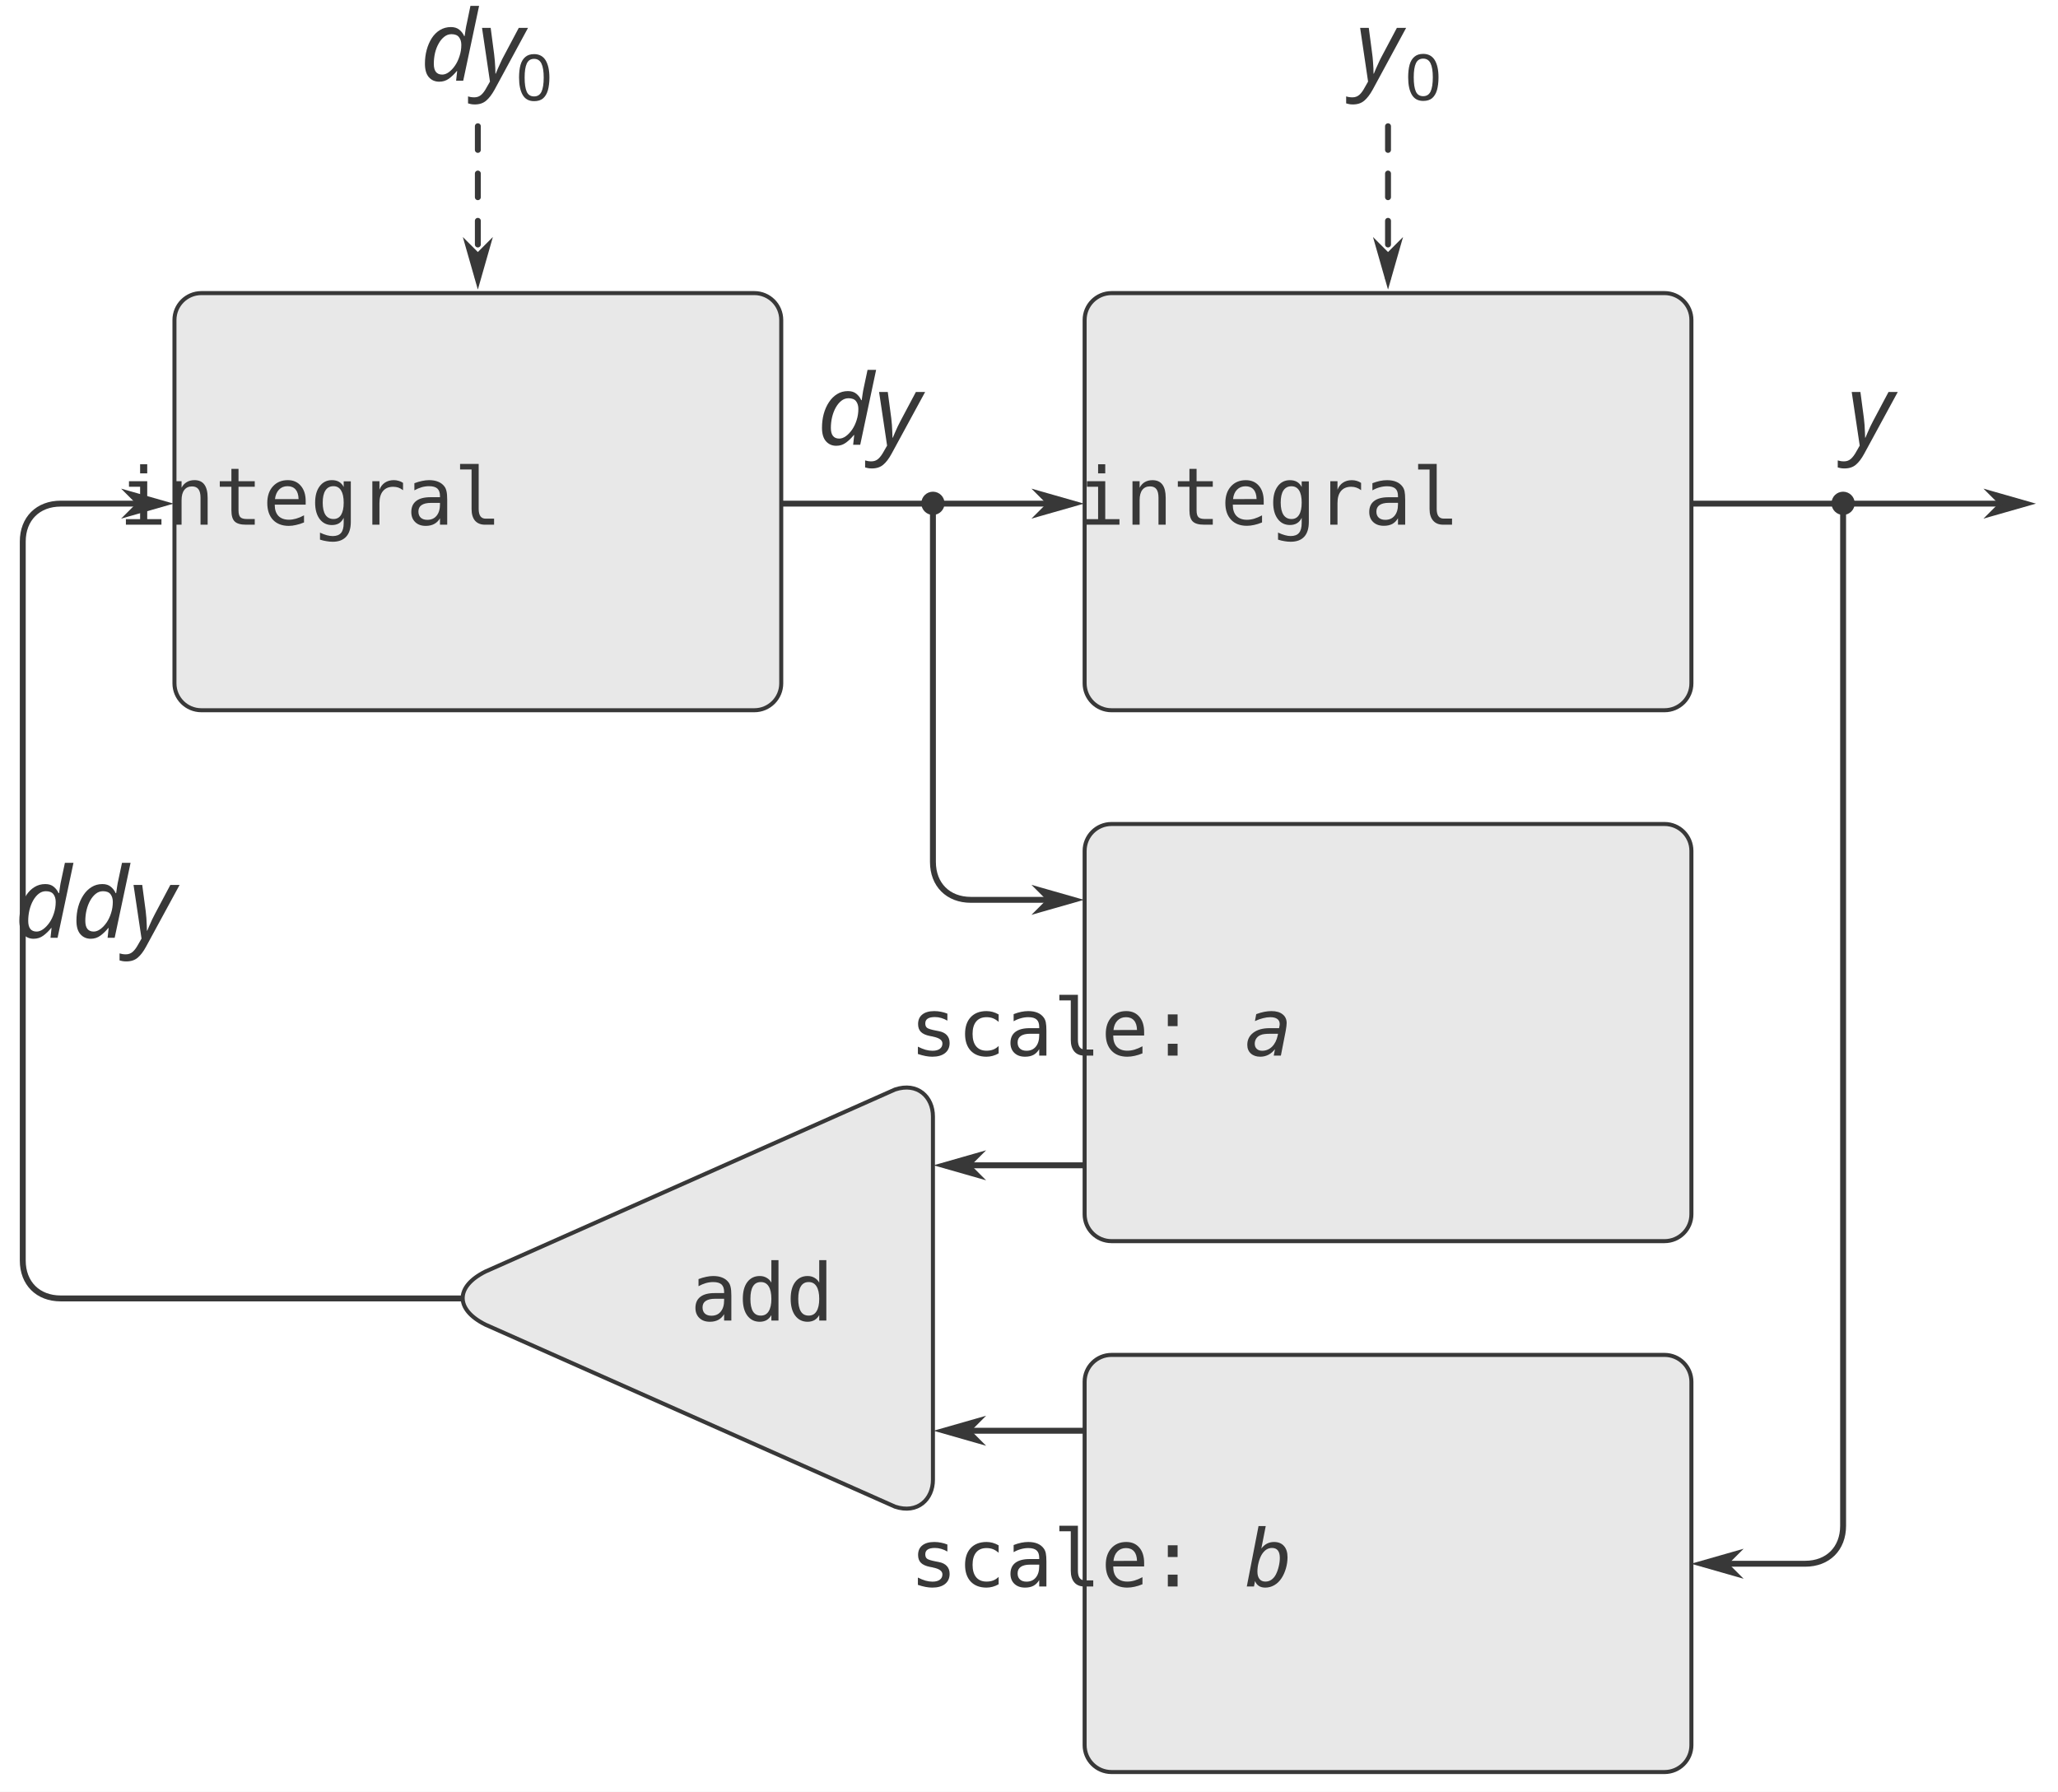
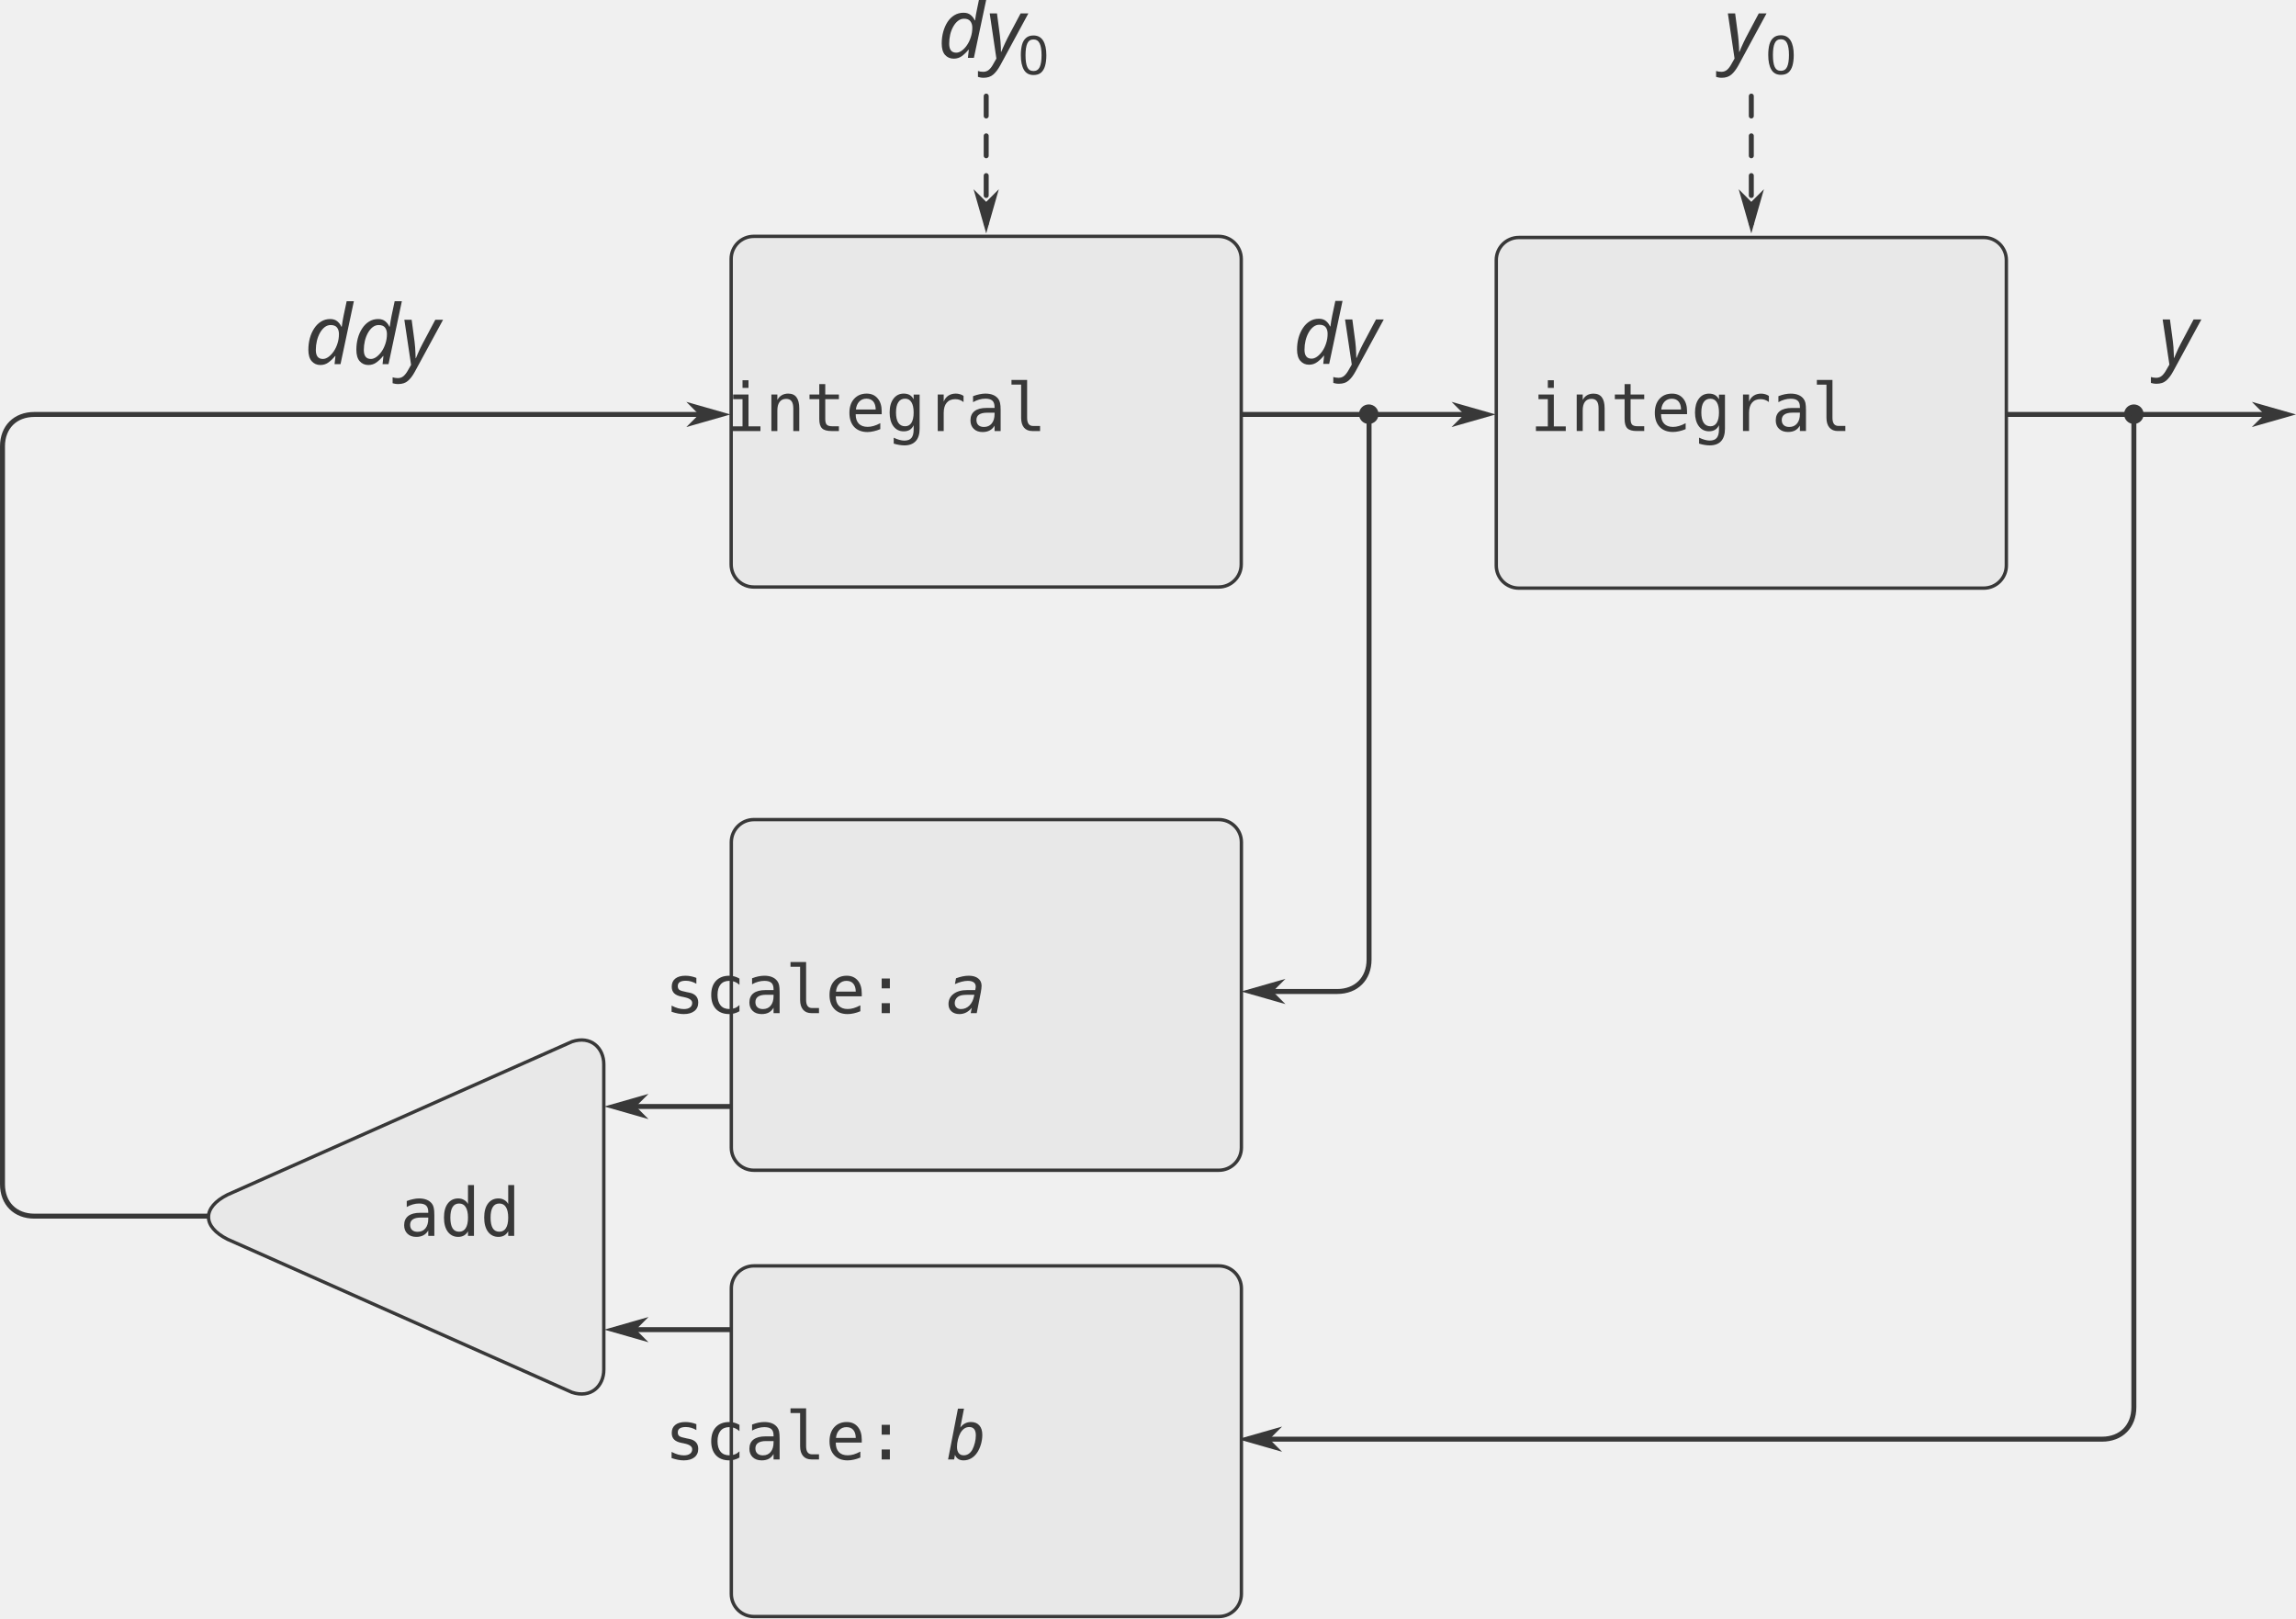
- <svg xmlns="http://www.w3.org/2000/svg" preserveAspectRatio="xMinYMin meet" viewBox="0 0 518 451" id="svg3497" version="1.1">
+ <svg xmlns="http://www.w3.org/2000/svg" preserveAspectRatio="xMinYMin meet" viewBox="0 0 687.473 484.571" id="svg3497" version="1.1" width="687.473" height="484.571">
  <defs id="defs3499">
    <marker refX="0" refY="0" orient="auto" id="Arrow1Mend" style="overflow:visible">
-       <path d="M 0,0 5,-5 -12.5,0 5,5 0,0 z" transform="matrix(-0.4,0,0,-0.4,-4,0)" id="path4415" style="fill:#383838;fill-rule:evenodd;stroke:#383838;stroke-width:1pt;marker-start:none" />
+       <path d="M 0,0 5,-5 -12.5,0 5,5 Z" transform="matrix(-0.4,0,0,-0.4,-4,0)" id="path4415" style="fill:#383838;fill-rule:evenodd;stroke:#383838;stroke-width:1pt;marker-start:none" />
    </marker>
    <marker refX="0" refY="0" orient="auto" id="Arrow1Mend-0" style="overflow:visible">
-       <path d="M 0,0 5,-5 -12.5,0 5,5 0,0 z" transform="matrix(-0.4,0,0,-0.4,-4,0)" id="path4415-4" style="fill:#383838;fill-rule:evenodd;stroke:#383838;stroke-width:1pt;marker-start:none" />
+       <path d="M 0,0 5,-5 -12.5,0 5,5 Z" transform="matrix(-0.4,0,0,-0.4,-4,0)" id="path4415-4" style="fill:#383838;fill-rule:evenodd;stroke:#383838;stroke-width:1pt;marker-start:none" />
    </marker>
    <marker refX="0" refY="0" orient="auto" id="Arrow1Mend-5" style="overflow:visible">
-       <path d="M 0,0 5,-5 -12.5,0 5,5 0,0 z" transform="matrix(-0.4,0,0,-0.4,-4,0)" id="path4415-9" style="fill:#383838;fill-rule:evenodd;stroke:#383838;stroke-width:1pt;marker-start:none" />
+       <path d="M 0,0 5,-5 -12.5,0 5,5 Z" transform="matrix(-0.4,0,0,-0.4,-4,0)" id="path4415-9" style="fill:#383838;fill-rule:evenodd;stroke:#383838;stroke-width:1pt;marker-start:none" />
    </marker>
    <marker refX="0" refY="0" orient="auto" id="marker4370" style="overflow:visible">
-       <path d="M 0,0 5,-5 -12.5,0 5,5 0,0 z" transform="matrix(-0.4,0,0,-0.4,-4,0)" id="path4372" style="fill:#383838;fill-rule:evenodd;stroke:#383838;stroke-width:1pt;marker-start:none" />
+       <path d="M 0,0 5,-5 -12.5,0 5,5 Z" transform="matrix(-0.4,0,0,-0.4,-4,0)" id="path4372" style="fill:#383838;fill-rule:evenodd;stroke:#383838;stroke-width:1pt;marker-start:none" />
    </marker>
    <marker refX="0" refY="0" orient="auto" id="marker4374" style="overflow:visible">
-       <path d="M 0,0 5,-5 -12.5,0 5,5 0,0 z" transform="matrix(-0.4,0,0,-0.4,-4,0)" id="path4376" style="fill:#383838;fill-rule:evenodd;stroke:#383838;stroke-width:1pt;marker-start:none" />
+       <path d="M 0,0 5,-5 -12.5,0 5,5 Z" transform="matrix(-0.4,0,0,-0.4,-4,0)" id="path4376" style="fill:#383838;fill-rule:evenodd;stroke:#383838;stroke-width:1pt;marker-start:none" />
    </marker>
    <marker refX="0" refY="0" orient="auto" id="marker4378" style="overflow:visible">
-       <path d="M 0,0 5,-5 -12.5,0 5,5 0,0 z" transform="matrix(-0.4,0,0,-0.4,-4,0)" id="path4380" style="fill:#383838;fill-rule:evenodd;stroke:#383838;stroke-width:1pt;marker-start:none" />
+       <path d="M 0,0 5,-5 -12.5,0 5,5 Z" transform="matrix(-0.4,0,0,-0.4,-4,0)" id="path4380" style="fill:#383838;fill-rule:evenodd;stroke:#383838;stroke-width:1pt;marker-start:none" />
    </marker>
    <marker refX="0" refY="0" orient="auto" id="Arrow1Mend-56" style="overflow:visible">
-       <path d="M 0,0 5,-5 -12.5,0 5,5 0,0 z" transform="matrix(-0.4,0,0,-0.4,-4,0)" id="path4415-5" style="fill:#383838;fill-rule:evenodd;stroke:#383838;stroke-width:1pt;marker-start:none" />
+       <path d="M 0,0 5,-5 -12.5,0 5,5 Z" transform="matrix(-0.4,0,0,-0.4,-4,0)" id="path4415-5" style="fill:#383838;fill-rule:evenodd;stroke:#383838;stroke-width:1pt;marker-start:none" />
    </marker>
    <marker refX="0" refY="0" orient="auto" id="Arrow1Mend-04" style="overflow:visible">
-       <path d="M 0,0 5,-5 -12.5,0 5,5 0,0 z" transform="matrix(-0.4,0,0,-0.4,-4,0)" id="path4415-3" style="fill:#383838;fill-rule:evenodd;stroke:#383838;stroke-width:1pt;marker-start:none" />
+       <path d="M 0,0 5,-5 -12.5,0 5,5 Z" transform="matrix(-0.4,0,0,-0.4,-4,0)" id="path4415-3" style="fill:#383838;fill-rule:evenodd;stroke:#383838;stroke-width:1pt;marker-start:none" />
    </marker>
    <marker refX="0" refY="0" orient="auto" id="Arrow1Mend-9" style="overflow:visible">
-       <path d="M 0,0 5,-5 -12.5,0 5,5 0,0 z" transform="matrix(-0.4,0,0,-0.4,-4,0)" id="path4415-7" style="fill:#383838;fill-rule:evenodd;stroke:#383838;stroke-width:1pt;marker-start:none" />
+       <path d="M 0,0 5,-5 -12.5,0 5,5 Z" transform="matrix(-0.4,0,0,-0.4,-4,0)" id="path4415-7" style="fill:#383838;fill-rule:evenodd;stroke:#383838;stroke-width:1pt;marker-start:none" />
    </marker>
    <marker refX="0" refY="0" orient="auto" id="Arrow1Mend-8" style="overflow:visible">
-       <path d="M 0,0 5,-5 -12.5,0 5,5 0,0 z" transform="matrix(-0.4,0,0,-0.4,-4,0)" id="path4415-8" style="fill:#383838;fill-rule:evenodd;stroke:#383838;stroke-width:1pt;marker-start:none" />
+       <path d="M 0,0 5,-5 -12.5,0 5,5 Z" transform="matrix(-0.4,0,0,-0.4,-4,0)" id="path4415-8" style="fill:#383838;fill-rule:evenodd;stroke:#383838;stroke-width:1pt;marker-start:none" />
    </marker>
    <marker refX="0" refY="0" orient="auto" id="Arrow1Mend-7" style="overflow:visible">
-       <path d="M 0,0 5,-5 -12.5,0 5,5 0,0 z" transform="matrix(-0.4,0,0,-0.4,-4,0)" id="path4415-1" style="fill:#383838;fill-rule:evenodd;stroke:#383838;stroke-width:1pt;marker-start:none" />
+       <path d="M 0,0 5,-5 -12.5,0 5,5 Z" transform="matrix(-0.4,0,0,-0.4,-4,0)" id="path4415-1" style="fill:#383838;fill-rule:evenodd;stroke:#383838;stroke-width:1pt;marker-start:none" />
    </marker>
    <marker refX="0" refY="0" orient="auto" id="Arrow1Mend-4" style="overflow:visible">
-       <path d="M 0,0 5,-5 -12.5,0 5,5 0,0 z" transform="matrix(-0.4,0,0,-0.4,-4,0)" id="path4415-2" style="fill:#383838;fill-rule:evenodd;stroke:#383838;stroke-width:1pt;marker-start:none" />
+       <path d="M 0,0 5,-5 -12.5,0 5,5 Z" transform="matrix(-0.4,0,0,-0.4,-4,0)" id="path4415-2" style="fill:#383838;fill-rule:evenodd;stroke:#383838;stroke-width:1pt;marker-start:none" />
    </marker>
    <marker refX="0" refY="0" orient="auto" id="Arrow1Mend-2" style="overflow:visible">
-       <path d="M 0,0 5,-5 -12.5,0 5,5 0,0 z" transform="matrix(-0.4,0,0,-0.4,-4,0)" id="path4415-32" style="fill:#383838;fill-rule:evenodd;stroke:#383838;stroke-width:1pt;marker-start:none" />
+       <path d="M 0,0 5,-5 -12.5,0 5,5 Z" transform="matrix(-0.4,0,0,-0.4,-4,0)" id="path4415-32" style="fill:#383838;fill-rule:evenodd;stroke:#383838;stroke-width:1pt;marker-start:none" />
    </marker>
    <marker refX="0" refY="0" orient="auto" id="Arrow1Mend-46" style="overflow:visible">
-       <path d="M 0,0 5,-5 -12.5,0 5,5 0,0 z" transform="matrix(-0.4,0,0,-0.4,-4,0)" id="path4415-0" style="fill:#383838;fill-rule:evenodd;stroke:#383838;stroke-width:1pt;marker-start:none" />
+       <path d="M 0,0 5,-5 -12.5,0 5,5 Z" transform="matrix(-0.4,0,0,-0.4,-4,0)" id="path4415-0" style="fill:#383838;fill-rule:evenodd;stroke:#383838;stroke-width:1pt;marker-start:none" />
    </marker>
  </defs>
-   <rect width="100%" height="100%" fill="white" />
-   <g transform="translate(-29.625,-231.0701)" id="layer2" style="display:inline">
-     <path d="m 455.354,357.84 83.796,0" id="path8845-9-1" style="fill:none;stroke:#383838;stroke-width:1.488;stroke-linecap:butt;stroke-linejoin:round;stroke-miterlimit:4;stroke-opacity:1;stroke-dasharray:none;marker-end:url(#Arrow1Mend);display:inline" />
-     <path d="m 493.536,357.82 0,257.323 c 0,5.727 -3.818,9.545 -9.545,9.545 l -25.782,0" id="path5001" style="fill:none;stroke:#383838;stroke-width:1.488;stroke-linecap:butt;stroke-linejoin:round;stroke-miterlimit:4;stroke-opacity:1;stroke-dasharray:none;marker-end:url(#Arrow1Mend-04);display:inline" />
-     <path d="m 146.082,557.905 -101.182,0 c -5.727,0 -9.545,-3.818 -9.545,-9.545 l 0,-180.974 c 0,-5.727 3.818,-9.545 9.545,-9.545 l 25.5,0" id="path3207" style="fill:none;stroke:#383838;stroke-width:1.488;stroke-linecap:butt;stroke-linejoin:round;stroke-miterlimit:4;stroke-opacity:1;stroke-dasharray:none;marker-end:url(#Arrow1Mend-04);display:inline" />
-     <path d="m 226.263,357.84 73.269,0" id="path8845-9-7" style="fill:none;stroke:#383838;stroke-width:1.488;stroke-linecap:butt;stroke-linejoin:round;stroke-miterlimit:4;stroke-opacity:1;stroke-dasharray:none;marker-end:url(#Arrow1Mend-04);display:inline" />
-     <path d="m 237,128.362 a 1,1 0 1 1 -2,0 1,1 0 1 1 2,0 z" transform="matrix(1.909092,0,0,1.909092,42.9907,112.7065)" id="path9674-69" style="fill:#383838;fill-opacity:1;stroke:#383838;stroke-width:1.063;stroke-linecap:round;stroke-linejoin:round;stroke-miterlimit:4;stroke-opacity:1;stroke-dasharray:none;stroke-dashoffset:0;display:inline" />
-     <rect width="152.727" height="105" rx="6.764" ry="6.764" x="302.627" y="304.848" id="rect6788" style="fill:#e8e8e8;fill-opacity:1;stroke:#383838;stroke-width:1.015;stroke-linecap:round;stroke-linejoin:round;stroke-miterlimit:4;stroke-opacity:1;stroke-dasharray:none;stroke-dashoffset:0;display:inline" />
-     <rect width="152.727" height="105" rx="6.764" ry="6.764" x="302.627" y="438.484" id="rect6788-0" style="fill:#e8e8e8;fill-opacity:1;stroke:#383838;stroke-width:1.015;stroke-linecap:round;stroke-linejoin:round;stroke-miterlimit:4;stroke-opacity:1;stroke-dasharray:none;stroke-dashoffset:0;display:inline" />
-     <path d="m 302.627,591.211 -35.087,0" id="path8845-9-5" style="fill:none;stroke:#383838;stroke-width:1.488;stroke-linecap:butt;stroke-linejoin:round;stroke-miterlimit:4;stroke-opacity:1;stroke-dasharray:none;marker-end:url(#Arrow1Mend);display:inline" />
-     <path d="m 302.627,524.393 -35.087,0" id="path8845-9-5-3" style="fill:none;stroke:#383838;stroke-width:1.488;stroke-linecap:butt;stroke-linejoin:round;stroke-miterlimit:4;stroke-opacity:1;stroke-dasharray:none;marker-end:url(#Arrow1Mend);display:inline" />
-     <rect width="152.727" height="105" rx="6.764" ry="6.764" x="302.627" y="572.121" id="rect6788-0-6" style="fill:#e8e8e8;fill-opacity:1;stroke:#383838;stroke-width:1.015;stroke-linecap:round;stroke-linejoin:round;stroke-miterlimit:4;stroke-opacity:1;stroke-dasharray:none;stroke-dashoffset:0;display:inline" />
-     <path d="m 264.445,358.061 0,89.968 c 0,5.727 3.818,9.545 9.545,9.545 l 25.541,0" id="path8845-9-7-5-7" style="fill:none;stroke:#383838;stroke-width:1.488;stroke-linecap:butt;stroke-linejoin:round;stroke-miterlimit:4;stroke-opacity:1;stroke-dasharray:none;marker-end:url(#Arrow1Mend);display:inline" />
-     <path d="m 237,128.362 a 1,1 0 1 1 -2,0 1,1 0 1 1 2,0 z" transform="matrix(-1.909092,0,0,1.909092,714.991,112.7065)" id="path9674-69-9-9" style="fill:#383838;fill-opacity:1;stroke:#383838;stroke-width:1.063;stroke-linecap:round;stroke-linejoin:round;stroke-miterlimit:4;stroke-opacity:1;stroke-dasharray:none;stroke-dashoffset:0;display:inline" />
+   <path style="display:inline;fill:none;stroke:#383838;stroke-width:1.488;stroke-linecap:butt;stroke-linejoin:round;stroke-miterlimit:4;stroke-dasharray:none;stroke-opacity:1;marker-end:url(#Arrow1Mend)" id="path8845-9-1" d="m 600.744,124.107 h 83.796" />
+   <path style="display:inline;fill:none;stroke:#383838;stroke-width:1.488;stroke-linecap:butt;stroke-linejoin:round;stroke-miterlimit:4;stroke-dasharray:none;stroke-opacity:1;marker-end:url(#Arrow1Mend-04)" id="path5001" d="m 638.926,124.088 v 297.323 c 0,5.727 -3.818,9.545 -9.545,9.545 H 373.598" />
+   <path style="display:inline;fill:none;stroke:#383838;stroke-width:1.488;stroke-linecap:butt;stroke-linejoin:round;stroke-miterlimit:4;stroke-dasharray:none;stroke-opacity:1;marker-end:url(#Arrow1Mend-04)" id="path3207" d="M 111.471,364.172 H 10.29 c -5.727,0 -9.545,-3.818 -9.545,-9.545 V 133.653 c 0,-5.727 3.818,-9.545 9.545,-9.545 H 215.79" />
+   <path style="display:inline;fill:none;stroke:#383838;stroke-width:1.488;stroke-linecap:butt;stroke-linejoin:round;stroke-miterlimit:4;stroke-dasharray:none;stroke-opacity:1;marker-end:url(#Arrow1Mend-04)" id="path8845-9-7" d="m 371.653,124.107 h 73.269" />
+   <path style="display:inline;fill:#383838;fill-opacity:1;stroke:#383838;stroke-width:2.029;stroke-linecap:round;stroke-linejoin:round;stroke-miterlimit:4;stroke-dasharray:none;stroke-dashoffset:0;stroke-opacity:1" id="path9674-69" d="m 640.835,124.029 a 1.909,1.909 0 1 1 -3.818,0 1.909,1.909 0 1 1 3.818,0 z" />
+   <rect style="display:inline;fill:#e8e8e8;fill-opacity:1;stroke:#383838;stroke-width:1.015;stroke-linecap:round;stroke-linejoin:round;stroke-miterlimit:4;stroke-dasharray:none;stroke-dashoffset:0;stroke-opacity:1" id="rect6788" y="71.115" x="448.017" ry="6.764" rx="6.764" height="105" width="152.727" />
+   <rect style="display:inline;fill:#e8e8e8;fill-opacity:1;stroke:#383838;stroke-width:1.015;stroke-linecap:round;stroke-linejoin:round;stroke-miterlimit:4;stroke-dasharray:none;stroke-dashoffset:0;stroke-opacity:1" id="rect6788-0" y="245.428" x="218.973" ry="6.764" rx="6.764" height="105" width="152.727" />
+   <path style="display:inline;fill:none;stroke:#383838;stroke-width:1.488;stroke-linecap:butt;stroke-linejoin:round;stroke-miterlimit:4;stroke-dasharray:none;stroke-opacity:1;marker-end:url(#Arrow1Mend)" id="path8845-9-5" d="M 218.973,398.155 H 183.886" />
+   <path style="display:inline;fill:none;stroke:#383838;stroke-width:1.488;stroke-linecap:butt;stroke-linejoin:round;stroke-miterlimit:4;stroke-dasharray:none;stroke-opacity:1;marker-end:url(#Arrow1Mend)" id="path8845-9-5-3" d="M 218.973,331.337 H 183.886" />
+   <rect style="display:inline;fill:#e8e8e8;fill-opacity:1;stroke:#383838;stroke-width:1.015;stroke-linecap:round;stroke-linejoin:round;stroke-miterlimit:4;stroke-dasharray:none;stroke-dashoffset:0;stroke-opacity:1" id="rect6788-0-6" y="379.064" x="218.973" ry="6.764" rx="6.764" height="105" width="152.727" />
+   <path style="display:inline;fill:#383838;fill-opacity:1;stroke:#383838;stroke-width:2.029;stroke-linecap:round;stroke-linejoin:round;stroke-miterlimit:4;stroke-dasharray:none;stroke-dashoffset:0;stroke-opacity:1" id="path9674-69-9-9" d="m 407.926,124.029 a 1.909,1.909 0 1 0 3.818,0 1.909,1.909 0 1 0 -3.818,0 z" />
+   <g id="g3111" transform="matrix(1.909092,0,0,1.909092,-115.1651,-831.0051)">
+     <path style="display:inline;fill:none;stroke:#383838;stroke-width:0.78;stroke-linecap:round;stroke-linejoin:round;stroke-miterlimit:4;stroke-dasharray:3.118, 3.118;stroke-dashoffset:0;stroke-opacity:1;marker-end:url(#Arrow1Mend)" id="path8845-9-4" d="m 335,450.362 v 20" />
+     <text style="font-style:italic;font-variant:normal;font-weight:normal;font-stretch:normal;font-size:13px;line-height:125%;font-family:'Linux Libertine O';-inkscape-font-specification:'Sans Italic';text-align:start;letter-spacing:0px;word-spacing:0px;text-anchor:start;display:inline;fill:#383838;fill-opacity:1;stroke:none" xml:space="preserve" id="text11762" y="444.362" x="330.699">
+       <tspan id="tspan11764" dx="0" y="444.362" x="330.699">y<tspan style="font-style:normal;font-size:65.001%;-inkscape-font-specification:'Linux Libertine O';text-align:start;baseline-shift:sub;text-anchor:start" id="tspan11766" />
+       </tspan>
+     </text>
+     <text style="font-style:normal;font-variant:normal;font-weight:500;font-stretch:normal;font-size:11px;line-height:125%;font-family:Inconsolata;-inkscape-font-specification:'Inconsolata Medium';text-align:start;letter-spacing:0px;word-spacing:0px;text-anchor:start;fill:#383838;fill-opacity:1;stroke:none" xml:space="preserve" id="text35675" y="446.948" x="337.233">
+       <tspan style="font-style:normal;font-variant:normal;font-weight:normal;font-stretch:normal;font-size:8.449px;font-family:'Linux Libertine O';-inkscape-font-specification:'Linux Libertine O';text-align:start;text-anchor:start" id="tspan35677" y="446.948" x="337.233">0</tspan>
+     </text>
+     <text style="font-style:normal;font-variant:normal;font-weight:500;font-stretch:normal;font-size:11px;line-height:125%;font-family:Inconsolata;-inkscape-font-specification:'Inconsolata Medium';text-align:start;letter-spacing:0px;word-spacing:0px;text-anchor:start;display:inline;fill:#383838;fill-opacity:1;stroke:none" xml:space="preserve" id="text35675-9" y="446.976" x="220.012">
+       <tspan style="font-style:normal;font-variant:normal;font-weight:normal;font-stretch:normal;font-size:8.449px;font-family:'Linux Libertine O';-inkscape-font-specification:'Linux Libertine O';text-align:start;text-anchor:start" id="tspan35677-4" y="446.976" x="220.012">0</tspan>
+     </text>
  </g>
-   <g transform="translate(-29.625,-231.0701)" id="layer3" style="display:inline">
-     <g transform="matrix(1.909092,0,0,1.909092,-260.5549,-596.935)" id="g3111">
-       <path d="m 335,450.362 0,20" id="path8845-9-4" style="fill:none;stroke:#383838;stroke-width:0.78;stroke-linecap:round;stroke-linejoin:round;stroke-miterlimit:4;stroke-opacity:1;stroke-dasharray:3.118, 3.118;stroke-dashoffset:0;marker-end:url(#Arrow1Mend);display:inline" />
-       <text x="330.699" y="444.362" id="text11762" xml:space="preserve" style="font-size:13px;font-style:italic;font-variant:normal;font-weight:normal;font-stretch:normal;text-align:start;line-height:125%;letter-spacing:0px;word-spacing:0px;text-anchor:start;fill:#383838;fill-opacity:1;stroke:none;display:inline;font-family:Linux Libertine O;-inkscape-font-specification:Sans Italic">
-         <tspan x="330.699" y="444.362" dx="0" id="tspan11764">y<tspan id="tspan11766" style="font-size:65.001%;font-style:normal;text-align:start;text-anchor:start;baseline-shift:sub;-inkscape-font-specification:Linux Libertine O" />
+   <text style="font-style:italic;font-variant:normal;font-weight:normal;font-stretch:normal;font-size:24.818px;line-height:125%;font-family:'Linux Libertine O';-inkscape-font-specification:'Sans Italic';text-align:center;letter-spacing:0px;word-spacing:0px;text-anchor:middle;fill:#383838;fill-opacity:1;stroke:none" xml:space="preserve" id="text3456" y="108.96" x="661.835">
+     <tspan id="tspan3458" y="108.96" x="661.835">y</tspan>
+   </text>
+   <text style="font-style:normal;font-variant:normal;font-weight:normal;font-stretch:normal;font-size:20px;line-height:125%;font-family:Inconsolata;-inkscape-font-specification:Inconsolata;text-align:center;letter-spacing:0px;word-spacing:0px;text-anchor:middle;fill:#383838;fill-opacity:1;stroke:none" xml:space="preserve" id="text8815-2-7" y="437.022" x="295.336">
+     <tspan id="tspan8821-4-5" y="437.022" x="295.336">scale: <tspan style="font-style:oblique;-inkscape-font-specification:'Inconsolata Oblique'" id="tspan11581-0">b</tspan>
+     </tspan>
+   </text>
+   <text style="font-style:normal;font-variant:normal;font-weight:normal;font-stretch:normal;font-size:20px;line-height:125%;font-family:Inconsolata;-inkscape-font-specification:Inconsolata;text-align:center;letter-spacing:0px;word-spacing:0px;text-anchor:middle;display:inline;fill:#383838;fill-opacity:1;stroke:none" xml:space="preserve" id="text8815" y="129.073" x="524.381">
+     <tspan id="tspan8821" y="129.073" x="524.381">integral</tspan>
+   </text>
+   <text style="font-style:normal;font-variant:normal;font-weight:normal;font-stretch:normal;font-size:20px;line-height:125%;font-family:Inconsolata;-inkscape-font-specification:Inconsolata;text-align:center;letter-spacing:0px;word-spacing:0px;text-anchor:middle;display:inline;fill:#383838;fill-opacity:1;stroke:none" xml:space="preserve" id="text8815-2" y="303.385" x="295.336">
+     <tspan id="tspan8821-4" y="303.385" x="295.336">scale: <tspan style="font-style:oblique;-inkscape-font-specification:'Inconsolata Oblique'" id="tspan11581">a</tspan>
+     </tspan>
+   </text>
+   <g id="g3198" transform="matrix(1.909092,0,0,1.909092,-105.5728,-809.4203)">
+     <path style="display:inline;fill:#e8e8e8;fill-opacity:1;stroke:#383838;stroke-width:0.531;stroke-linecap:round;stroke-linejoin:round;stroke-miterlimit:4;stroke-dasharray:none;stroke-dashoffset:0;stroke-opacity:1" id="rect6788-0-5-5" d="m 145,587.372 c 3,-1 5,1 5,3.543 v 47.913 c 0,2.543 -2,4.543 -5,3.543 l -54,-24 c -4,-2 -4,-5 0,-7 z" />
+     <text style="font-style:normal;font-variant:normal;font-weight:normal;font-stretch:normal;font-size:10.477px;line-height:125%;font-family:Inconsolata;-inkscape-font-specification:Inconsolata;text-align:start;letter-spacing:0px;word-spacing:0px;text-anchor:start;display:inline;fill:#383838;fill-opacity:1;stroke:none" xml:space="preserve" id="text9178-7" y="617.837" x="118">
+       <tspan id="tspan9180-6" y="617.837" x="118">add</tspan>
+     </text>
+   </g>
+   <text style="font-style:italic;font-variant:normal;font-weight:normal;font-stretch:normal;font-size:24.818px;line-height:125%;font-family:'Linux Libertine O';-inkscape-font-specification:'Sans Italic';text-align:center;letter-spacing:0px;word-spacing:0px;text-anchor:middle;display:inline;fill:#383838;fill-opacity:1;stroke:none" xml:space="preserve" id="text3452-0" y="108.96" x="409.835">
+     <tspan id="tspan3454-5" dx="0 -0.573" y="108.96" x="409.835">dy</tspan>
+   </text>
+   <text style="font-style:italic;font-variant:normal;font-weight:normal;font-stretch:normal;font-size:24.818px;line-height:125%;font-family:'Linux Libertine O';-inkscape-font-specification:'Sans Italic';text-align:center;letter-spacing:0px;word-spacing:0px;text-anchor:middle;display:inline;fill:#383838;fill-opacity:1;stroke:none" xml:space="preserve" id="text3452-8-0" y="109.05" x="120.991">
+     <tspan id="tspan3454-1-7" dx="0 -0.573 -0.573" y="109.05" x="120.991">ddy</tspan>
+   </text>
+   <g style="display:inline" id="g3139-1" transform="matrix(1.909092,0,0,1.909092,-344.2561,-831.0051)">
+     <rect style="display:inline;fill:#e8e8e8;fill-opacity:1;stroke:#383838;stroke-width:0.531;stroke-linecap:round;stroke-linejoin:round;stroke-miterlimit:4;stroke-dasharray:none;stroke-dashoffset:0;stroke-opacity:1" id="rect6788-91-7" y="472.362" x="295" ry="3.543" rx="3.543" height="55" width="80" />
+     <text style="font-style:normal;font-variant:normal;font-weight:normal;font-stretch:normal;font-size:10.477px;line-height:125%;font-family:Inconsolata;-inkscape-font-specification:Inconsolata;text-align:center;letter-spacing:0px;word-spacing:0px;text-anchor:middle;display:inline;fill:#383838;fill-opacity:1;stroke:none" xml:space="preserve" id="text8815-0-0" y="502.898" x="335">
+       <tspan id="tspan8821-0-8" y="502.898" x="335">integral</tspan>
+     </text>
+     <g id="g3104-7" transform="translate(120)">
+       <path style="display:inline;fill:none;stroke:#383838;stroke-width:0.78;stroke-linecap:round;stroke-linejoin:round;stroke-miterlimit:4;stroke-dasharray:3.118, 3.118;stroke-dashoffset:0;stroke-opacity:1;marker-end:url(#Arrow1Mend)" id="path8845-9-4-4-4" d="m 215,450.362 v 20" />
+       <text style="font-style:italic;font-variant:normal;font-weight:normal;font-stretch:normal;font-size:13px;line-height:125%;font-family:'Linux Libertine O';-inkscape-font-specification:'Sans Italic';text-align:start;letter-spacing:0px;word-spacing:0px;text-anchor:start;display:inline;fill:#383838;fill-opacity:1;stroke:none" xml:space="preserve" id="text11762-9-6" y="444.362" x="207.397">
+         <tspan id="tspan11764-1-0" dx="0 -0.3" y="444.362" x="207.397">dy<tspan style="font-style:normal;font-size:65.001%;-inkscape-font-specification:'Linux Libertine O';text-align:start;baseline-shift:sub;text-anchor:start" id="tspan11766-9-3" />
        </tspan>
      </text>
-       <text x="337.233" y="446.948" id="text35675" xml:space="preserve" style="font-size:11px;font-style:normal;font-variant:normal;font-weight:500;font-stretch:normal;text-align:start;line-height:125%;letter-spacing:0px;word-spacing:0px;text-anchor:start;fill:#383838;fill-opacity:1;stroke:none;font-family:Inconsolata;-inkscape-font-specification:Inconsolata Medium">
-         <tspan x="337.233" y="446.948" id="tspan35677" style="font-size:8.449px;font-style:normal;font-variant:normal;font-weight:normal;font-stretch:normal;text-align:start;text-anchor:start;font-family:Linux Libertine O;-inkscape-font-specification:Linux Libertine O">0</tspan>
-       </text>
-       <text x="220.012" y="446.976" id="text35675-9" xml:space="preserve" style="font-size:11px;font-style:normal;font-variant:normal;font-weight:500;font-stretch:normal;text-align:start;line-height:125%;letter-spacing:0px;word-spacing:0px;text-anchor:start;fill:#383838;fill-opacity:1;stroke:none;display:inline;font-family:Inconsolata;-inkscape-font-specification:Inconsolata Medium">
-         <tspan x="220.012" y="446.976" id="tspan35677-4" style="font-size:8.449px;font-style:normal;font-variant:normal;font-weight:normal;font-stretch:normal;text-align:start;text-anchor:start;font-family:Linux Libertine O;-inkscape-font-specification:Linux Libertine O">0</tspan>
-       </text>
-     </g>
-     <text x="516.445" y="343.03" id="text3456" xml:space="preserve" style="font-size:24.818px;font-style:italic;font-variant:normal;font-weight:normal;font-stretch:normal;text-align:center;line-height:125%;letter-spacing:0px;word-spacing:0px;text-anchor:middle;fill:#383838;fill-opacity:1;stroke:none;font-family:Linux Libertine O;-inkscape-font-specification:Sans Italic">
-       <tspan x="516.445" y="343.03" id="tspan3458">y</tspan>
-     </text>
-     <text x="378.991" y="630.416" id="text8815-2-7" xml:space="preserve" style="font-size:20px;font-style:normal;font-variant:normal;font-weight:normal;font-stretch:normal;text-align:center;line-height:125%;letter-spacing:0px;word-spacing:0px;text-anchor:middle;fill:#383838;fill-opacity:1;stroke:none;font-family:Inconsolata;-inkscape-font-specification:Inconsolata">
-       <tspan x="378.991" y="630.416" id="tspan8821-4-5">scale: <tspan id="tspan11581-0" style="font-style:oblique;-inkscape-font-specification:Inconsolata Oblique">b</tspan>
-       </tspan>
-     </text>
-     <text x="378.991" y="363.143" id="text8815" xml:space="preserve" style="font-size:20px;font-style:normal;font-variant:normal;font-weight:normal;font-stretch:normal;text-align:center;line-height:125%;letter-spacing:0px;word-spacing:0px;text-anchor:middle;fill:#383838;fill-opacity:1;stroke:none;display:inline;font-family:Inconsolata;-inkscape-font-specification:Inconsolata">
-       <tspan x="378.991" y="363.143" id="tspan8821">integral</tspan>
-     </text>
-     <text x="378.991" y="496.78" id="text8815-2" xml:space="preserve" style="font-size:20px;font-style:normal;font-variant:normal;font-weight:normal;font-stretch:normal;text-align:center;line-height:125%;letter-spacing:0px;word-spacing:0px;text-anchor:middle;fill:#383838;fill-opacity:1;stroke:none;display:inline;font-family:Inconsolata;-inkscape-font-specification:Inconsolata">
-       <tspan x="378.991" y="496.78" id="tspan8821-4">scale: <tspan id="tspan11581" style="font-style:oblique;-inkscape-font-specification:Inconsolata Oblique">a</tspan>
-       </tspan>
-     </text>
-     <g transform="matrix(1.909092,0,0,1.909092,-21.91842,-616.0259)" id="g3198">
-       <path d="m 145,587.372 c 3,-1 5,1 5,3.543 l 0,47.913 c 0,2.543 -2,4.543 -5,3.543 l -54,-24 c -4,-2 -4,-5 0,-7 z" id="rect6788-0-5-5" style="fill:#e8e8e8;fill-opacity:1;stroke:#383838;stroke-width:0.531;stroke-linecap:round;stroke-linejoin:round;stroke-miterlimit:4;stroke-opacity:1;stroke-dasharray:none;stroke-dashoffset:0;display:inline" />
-       <text x="118" y="617.837" id="text9178-7" xml:space="preserve" style="font-size:10.477px;font-style:normal;font-variant:normal;font-weight:normal;font-stretch:normal;text-align:start;line-height:125%;letter-spacing:0px;word-spacing:0px;text-anchor:start;fill:#383838;fill-opacity:1;stroke:none;display:inline;font-family:Inconsolata;-inkscape-font-specification:Inconsolata">
-         <tspan x="118" y="617.837" id="tspan9180-6">add</tspan>
-       </text>
-     </g>
-     <text x="264.445" y="343.03" id="text3452-0" xml:space="preserve" style="font-size:24.818px;font-style:italic;font-variant:normal;font-weight:normal;font-stretch:normal;text-align:center;line-height:125%;letter-spacing:0px;word-spacing:0px;text-anchor:middle;fill:#383838;fill-opacity:1;stroke:none;display:inline;font-family:Linux Libertine O;-inkscape-font-specification:Sans Italic">
-       <tspan x="264.445" y="343.03" dx="0 -0.573" id="tspan3454-5">dy</tspan>
-     </text>
-     <text x="69.601" y="467.121" id="text3452-8-0" xml:space="preserve" style="font-size:24.818px;font-style:italic;font-variant:normal;font-weight:normal;font-stretch:normal;text-align:center;line-height:125%;letter-spacing:0px;word-spacing:0px;text-anchor:middle;fill:#383838;fill-opacity:1;stroke:none;display:inline;font-family:Linux Libertine O;-inkscape-font-specification:Sans Italic">
-       <tspan x="69.601" y="467.121" dx="0 -0.573 -0.573" id="tspan3454-1-7">ddy</tspan>
-     </text>
-     <g transform="matrix(1.909092,0,0,1.909092,-489.6459,-596.935)" id="g3139-1" style="display:inline">
-       <rect width="80" height="55" rx="3.543" ry="3.543" x="295" y="472.362" id="rect6788-91-7" style="fill:#e8e8e8;fill-opacity:1;stroke:#383838;stroke-width:0.531;stroke-linecap:round;stroke-linejoin:round;stroke-miterlimit:4;stroke-opacity:1;stroke-dasharray:none;stroke-dashoffset:0;display:inline" />
-       <text x="335" y="502.898" id="text8815-0-0" xml:space="preserve" style="font-size:10.477px;font-style:normal;font-variant:normal;font-weight:normal;font-stretch:normal;text-align:center;line-height:125%;letter-spacing:0px;word-spacing:0px;text-anchor:middle;fill:#383838;fill-opacity:1;stroke:none;display:inline;font-family:Inconsolata;-inkscape-font-specification:Inconsolata">
-         <tspan x="335" y="502.898" id="tspan8821-0-8">integral</tspan>
-       </text>
-       <g transform="translate(120,0)" id="g3104-7">
-         <path d="m 215,450.362 0,20" id="path8845-9-4-4-4" style="fill:none;stroke:#383838;stroke-width:0.78;stroke-linecap:round;stroke-linejoin:round;stroke-miterlimit:4;stroke-opacity:1;stroke-dasharray:3.118, 3.118;stroke-dashoffset:0;marker-end:url(#Arrow1Mend);display:inline" />
-         <text x="207.397" y="444.362" id="text11762-9-6" xml:space="preserve" style="font-size:13px;font-style:italic;font-variant:normal;font-weight:normal;font-stretch:normal;text-align:start;line-height:125%;letter-spacing:0px;word-spacing:0px;text-anchor:start;fill:#383838;fill-opacity:1;stroke:none;display:inline;font-family:Linux Libertine O;-inkscape-font-specification:Sans Italic">
-           <tspan x="207.397" y="444.362" dx="0 -0.3" id="tspan11764-1-0">dy<tspan id="tspan11766-9-3" style="font-size:65.001%;font-style:normal;text-align:start;text-anchor:start;baseline-shift:sub;-inkscape-font-specification:Linux Libertine O" />
-           </tspan>
-         </text>
-       </g>
    </g>
  </g>
+   <path d="m 409.926,124.029 v 163.323 c 0,5.727 -3.818,9.545 -9.545,9.545 h -25.782" id="path135" style="display:inline;fill:none;stroke:#383838;stroke-width:1.488;stroke-linecap:butt;stroke-linejoin:round;stroke-miterlimit:4;stroke-dasharray:none;stroke-opacity:1;marker-end:url(#Arrow1Mend-04)" />
</svg>
